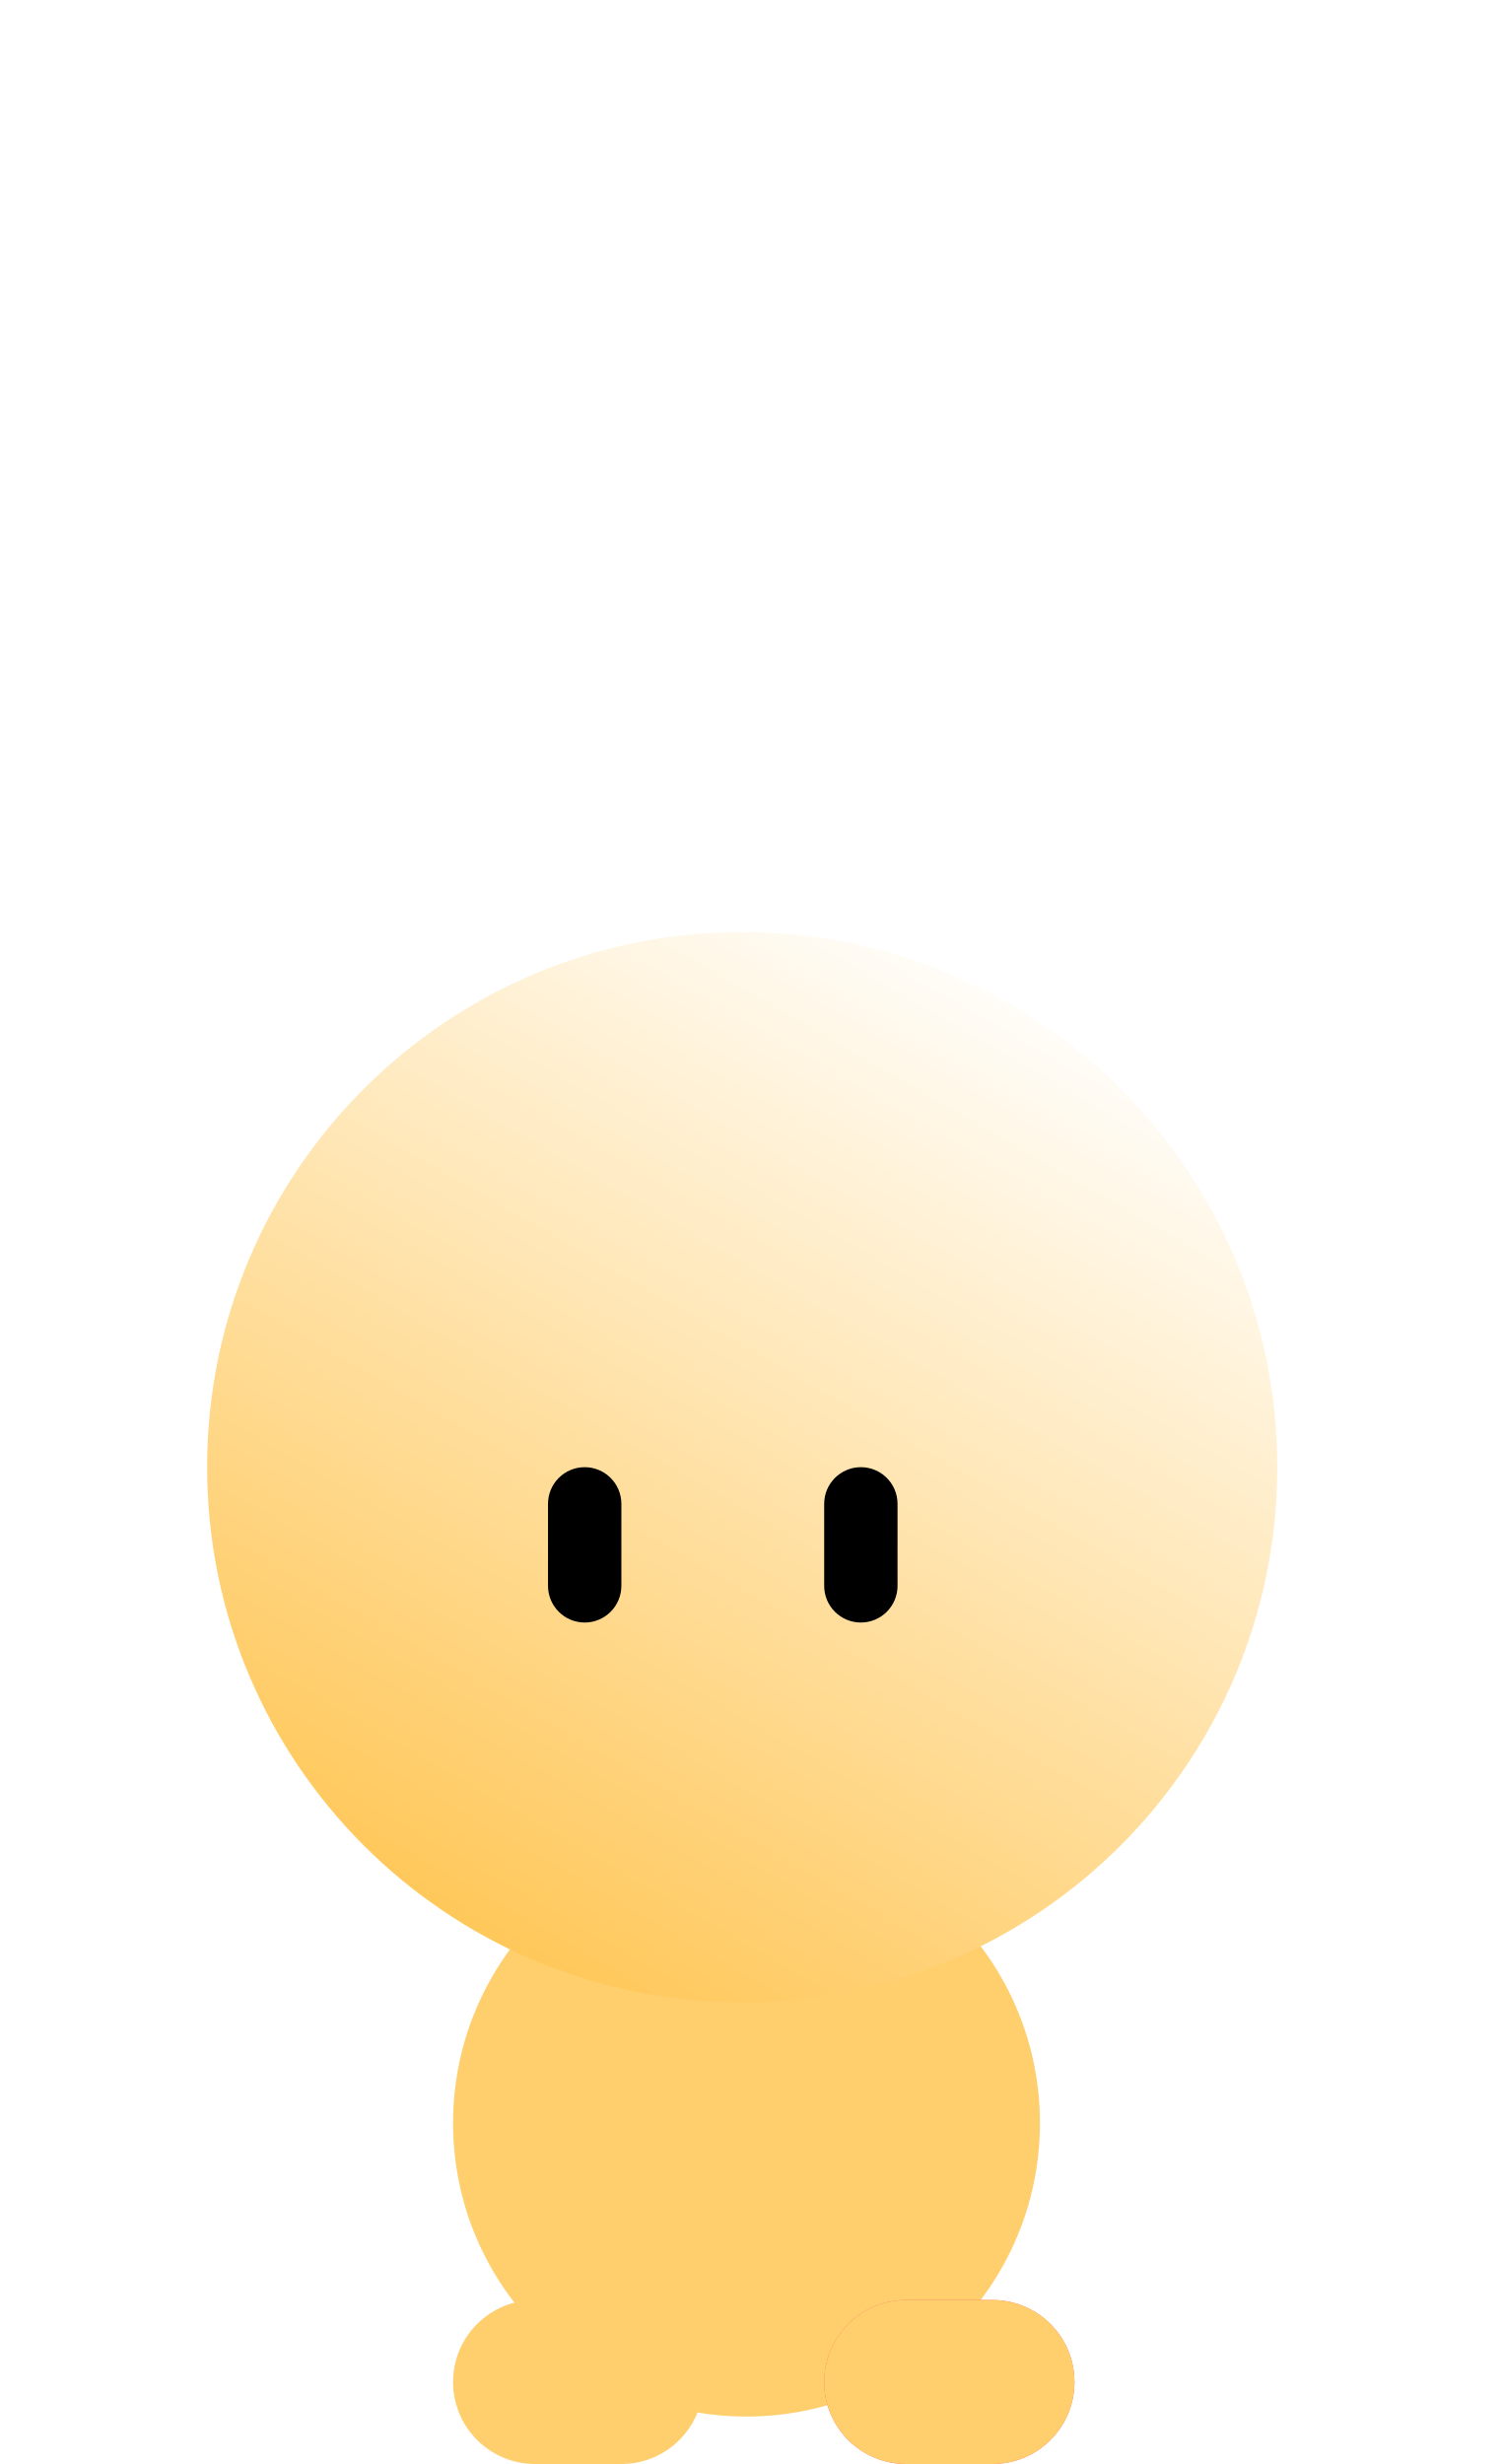
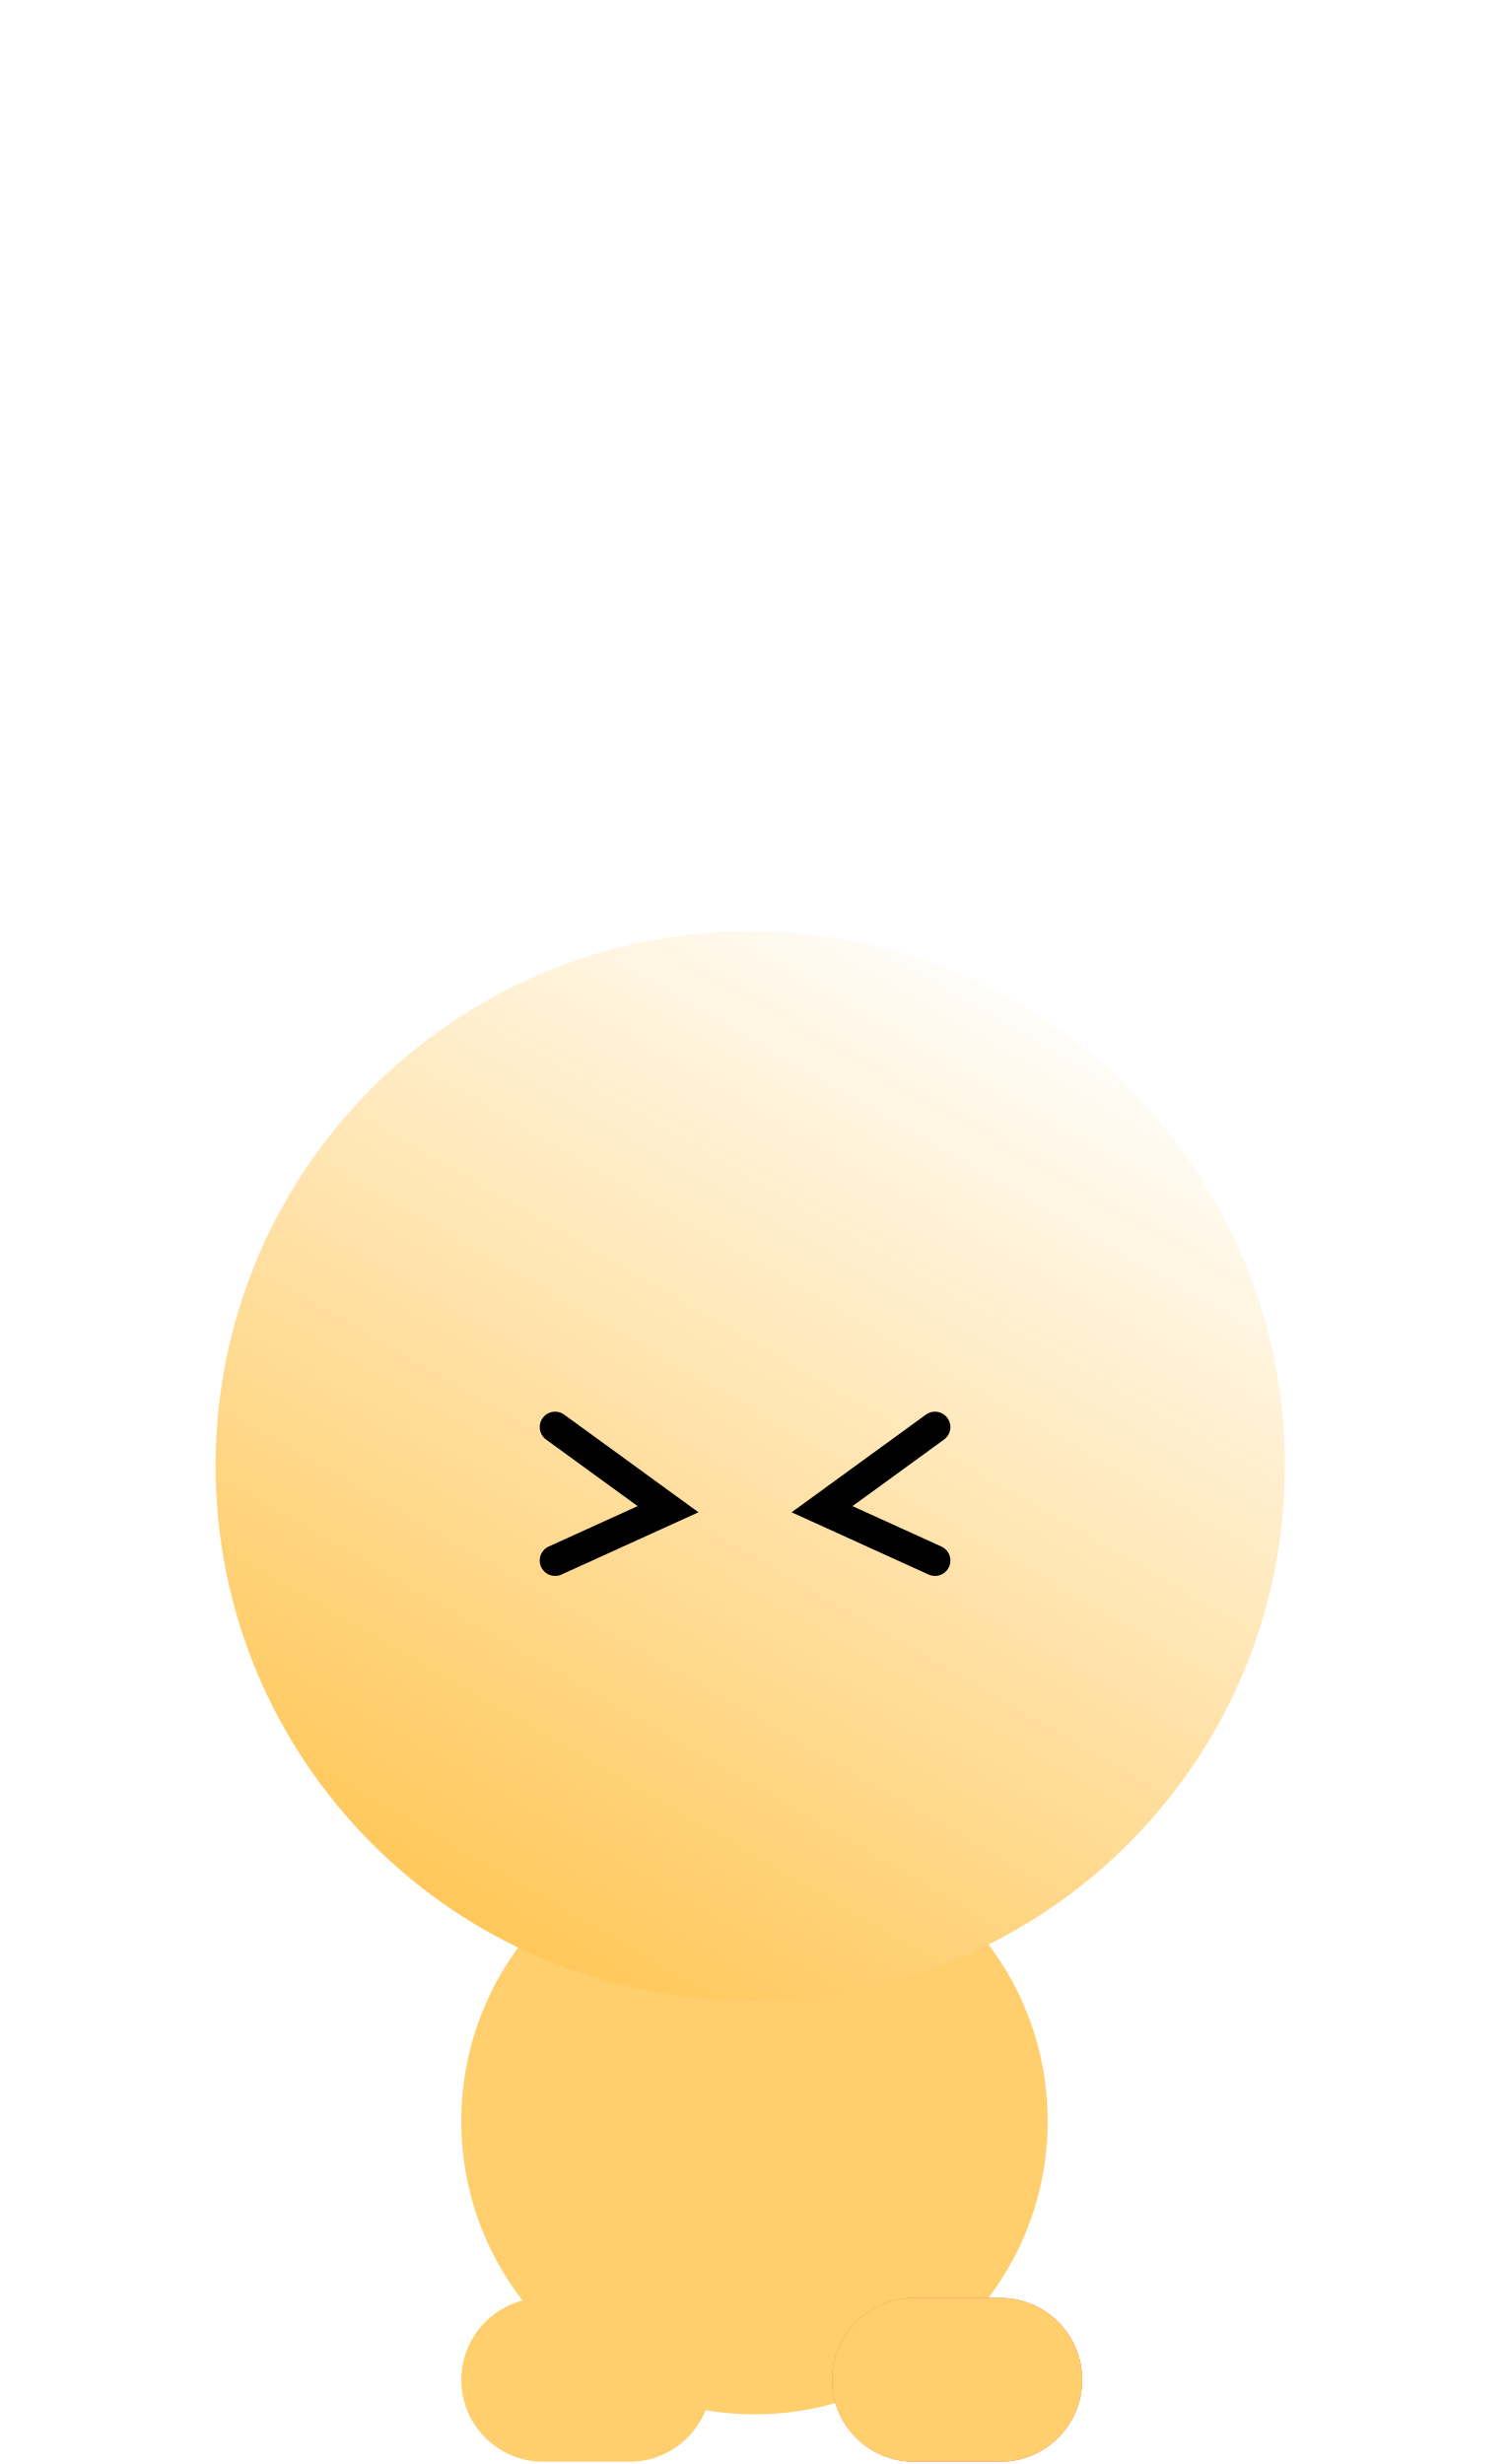
- <svg xmlns="http://www.w3.org/2000/svg" width="348" height="571" viewBox="0 0 348 571" fill="none">
-   <circle cx="173" cy="492" r="68" fill="#FFCE6D" />
-   <circle cx="172" cy="340" r="124" fill="url(#paint0_linear_2217_453)" />
-   <rect x="127" y="340" width="17" height="36" rx="8.5" fill="black" />
-   <rect x="191" y="340" width="17" height="36" rx="8.5" fill="black" />
-   <rect x="105" y="533" width="58" height="38" rx="19" fill="#FFCE6D" />
-   <rect x="191" y="533" width="58" height="38" rx="19" fill="#FF5D5D" />
-   <rect x="191" y="533" width="58" height="38" rx="19" fill="#FFCE6D" />
+ <svg xmlns="http://www.w3.org/2000/svg" width="147" height="240" viewBox="0 0 147 240" fill="none">
+   <circle cx="73.487" cy="206.606" r="28.555" fill="#FFCE6D" />
+   <circle cx="73.069" cy="142.776" r="52.071" fill="url(#paint0_linear_2528_5188)" />
+   <path d="M54.067 139L65.067 147L54.067 152" stroke="black" stroke-width="3" stroke-linecap="round" />
+   <path d="M91.067 139L80.067 147L91.067 152" stroke="black" stroke-width="3" stroke-linecap="round" />
+   <rect x="44.932" y="223.822" width="24.356" height="15.957" rx="7.979" fill="#FFCE6D" />
+   <rect x="81.047" y="223.822" width="24.356" height="15.957" rx="7.979" fill="#FF5D5D" />
+   <rect x="81.047" y="223.822" width="24.356" height="15.957" rx="7.979" fill="#FFCE6D" />
  <defs>
-     <linearGradient id="paint0_linear_2217_453" x1="123.013" y1="475" x2="261" y2="236" gradientUnits="userSpaceOnUse">
+     <linearGradient id="paint0_linear_2528_5188" x1="52.498" y1="199.467" x2="110.442" y2="99.104" gradientUnits="userSpaceOnUse">
      <stop stop-color="#FFC44F" />
      <stop offset="1" stop-color="white" />
    </linearGradient>
  </defs>
</svg>
